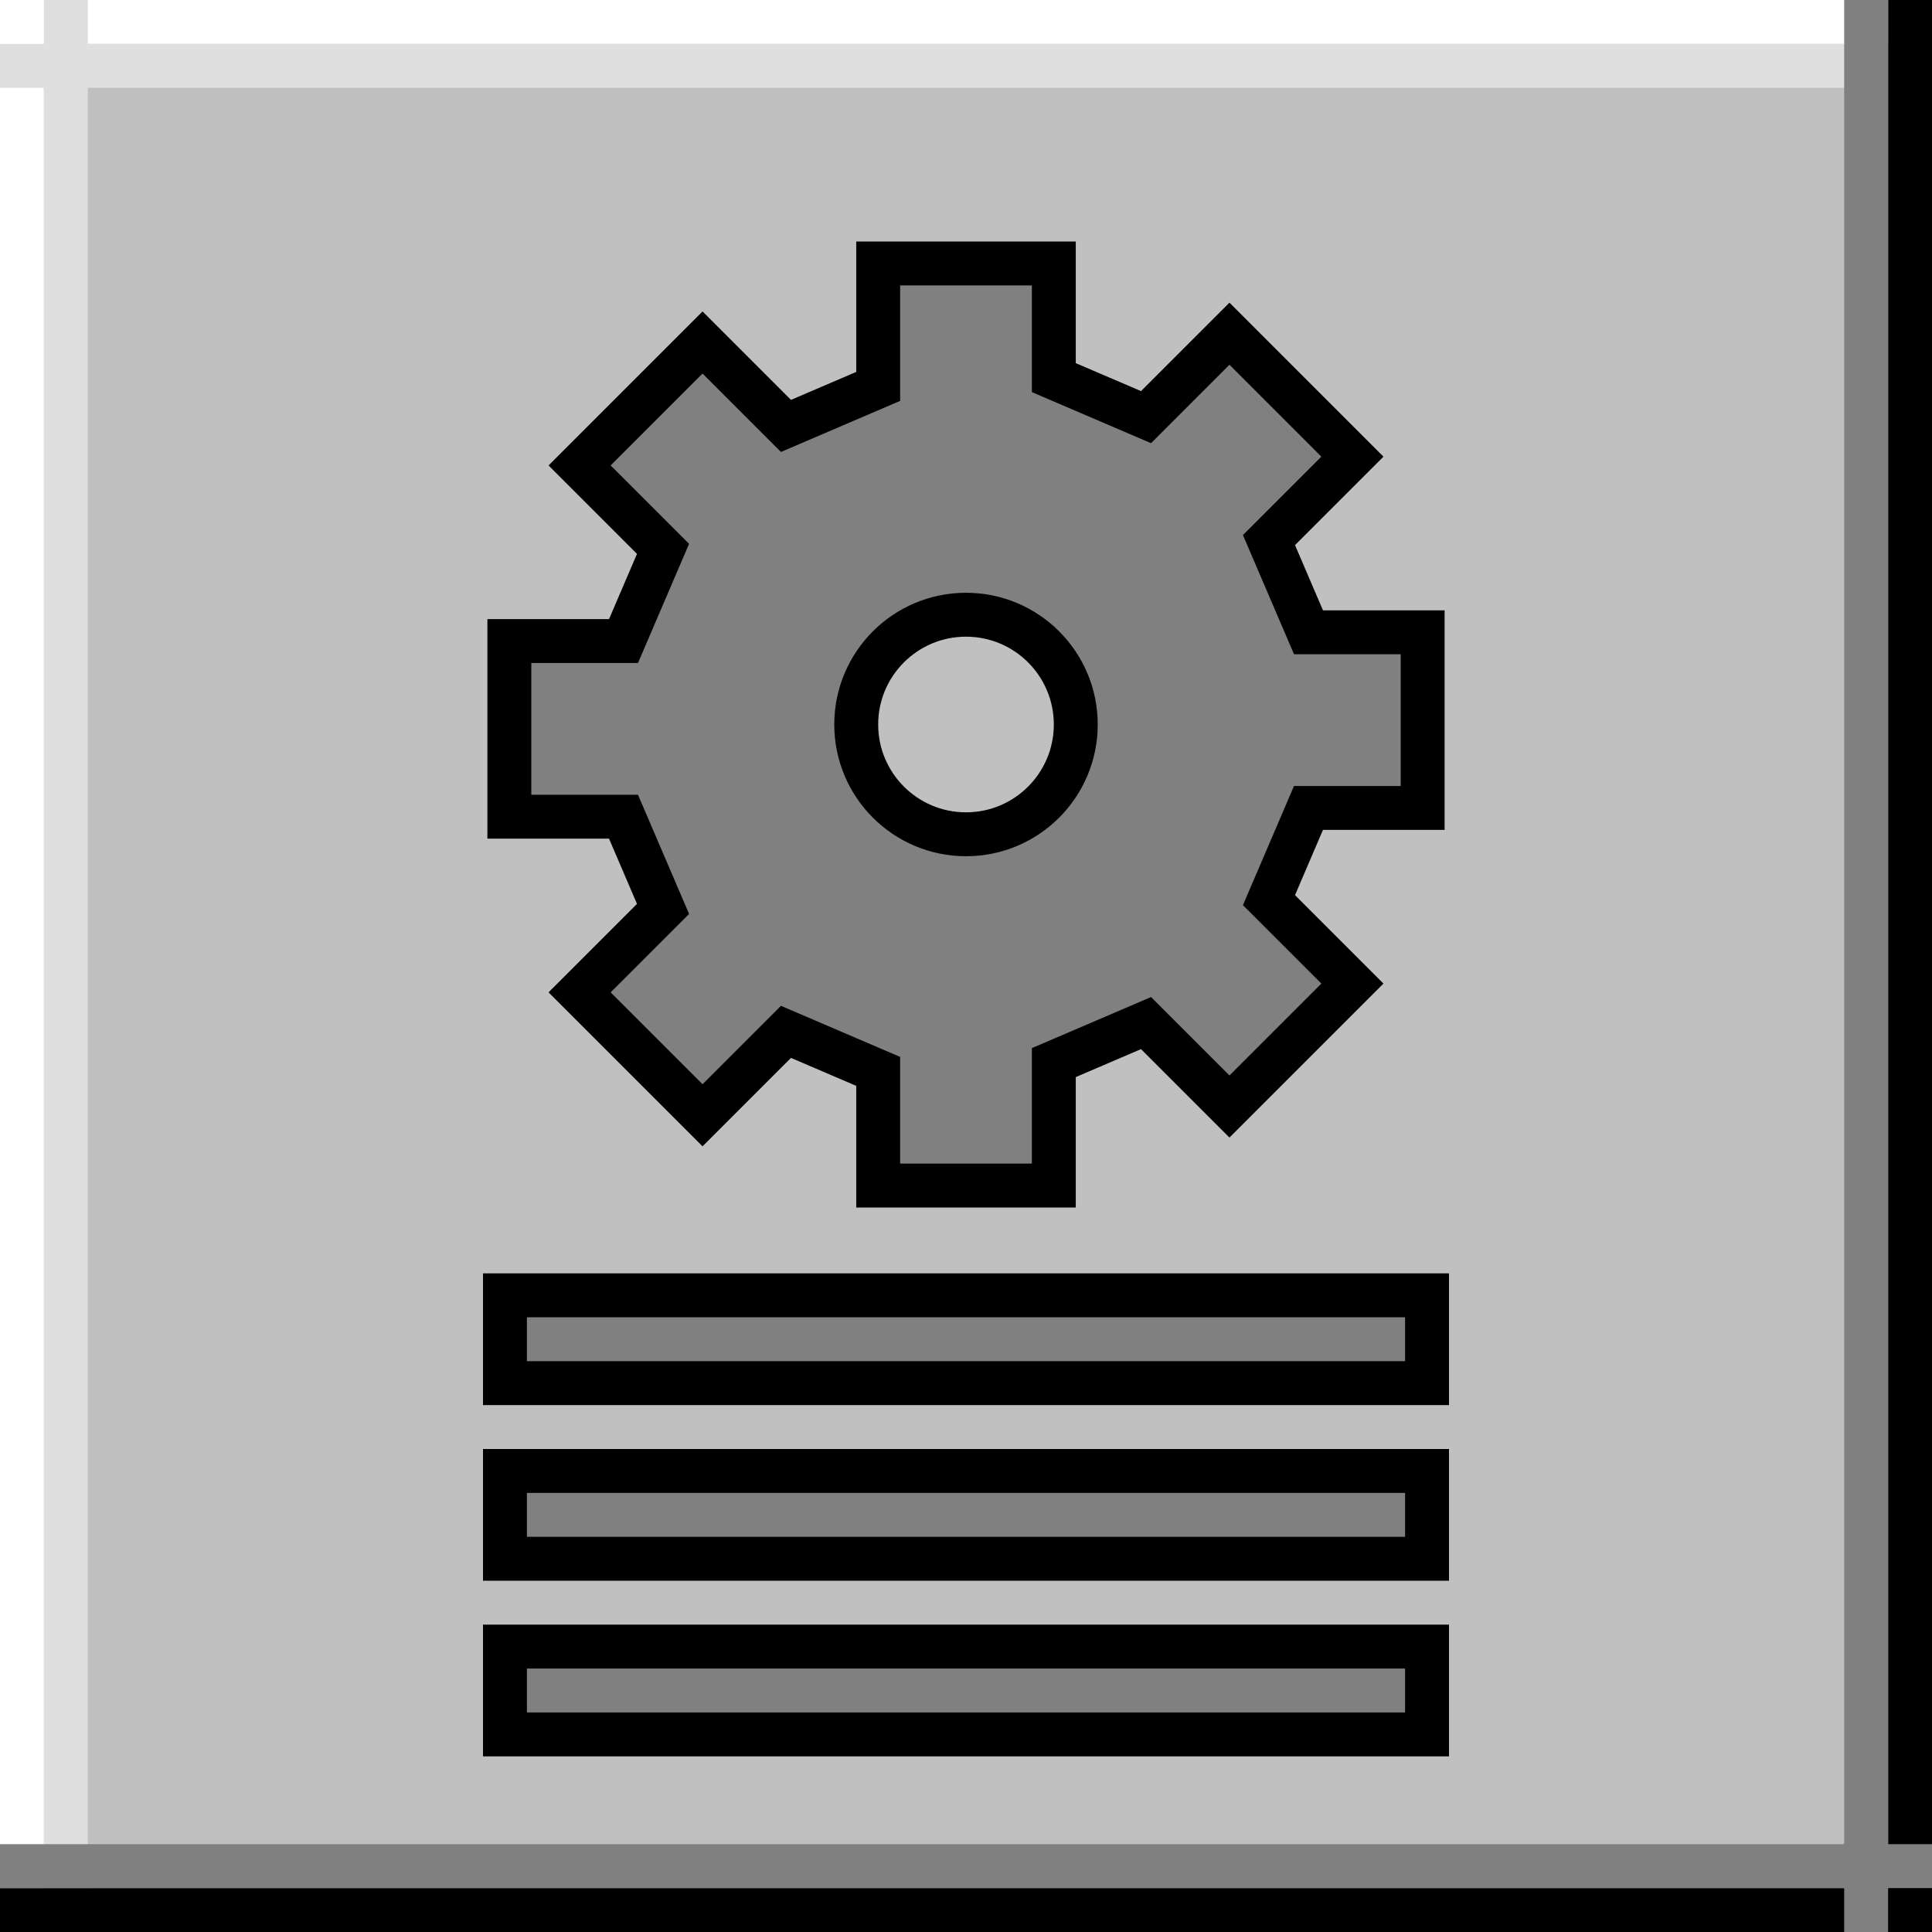
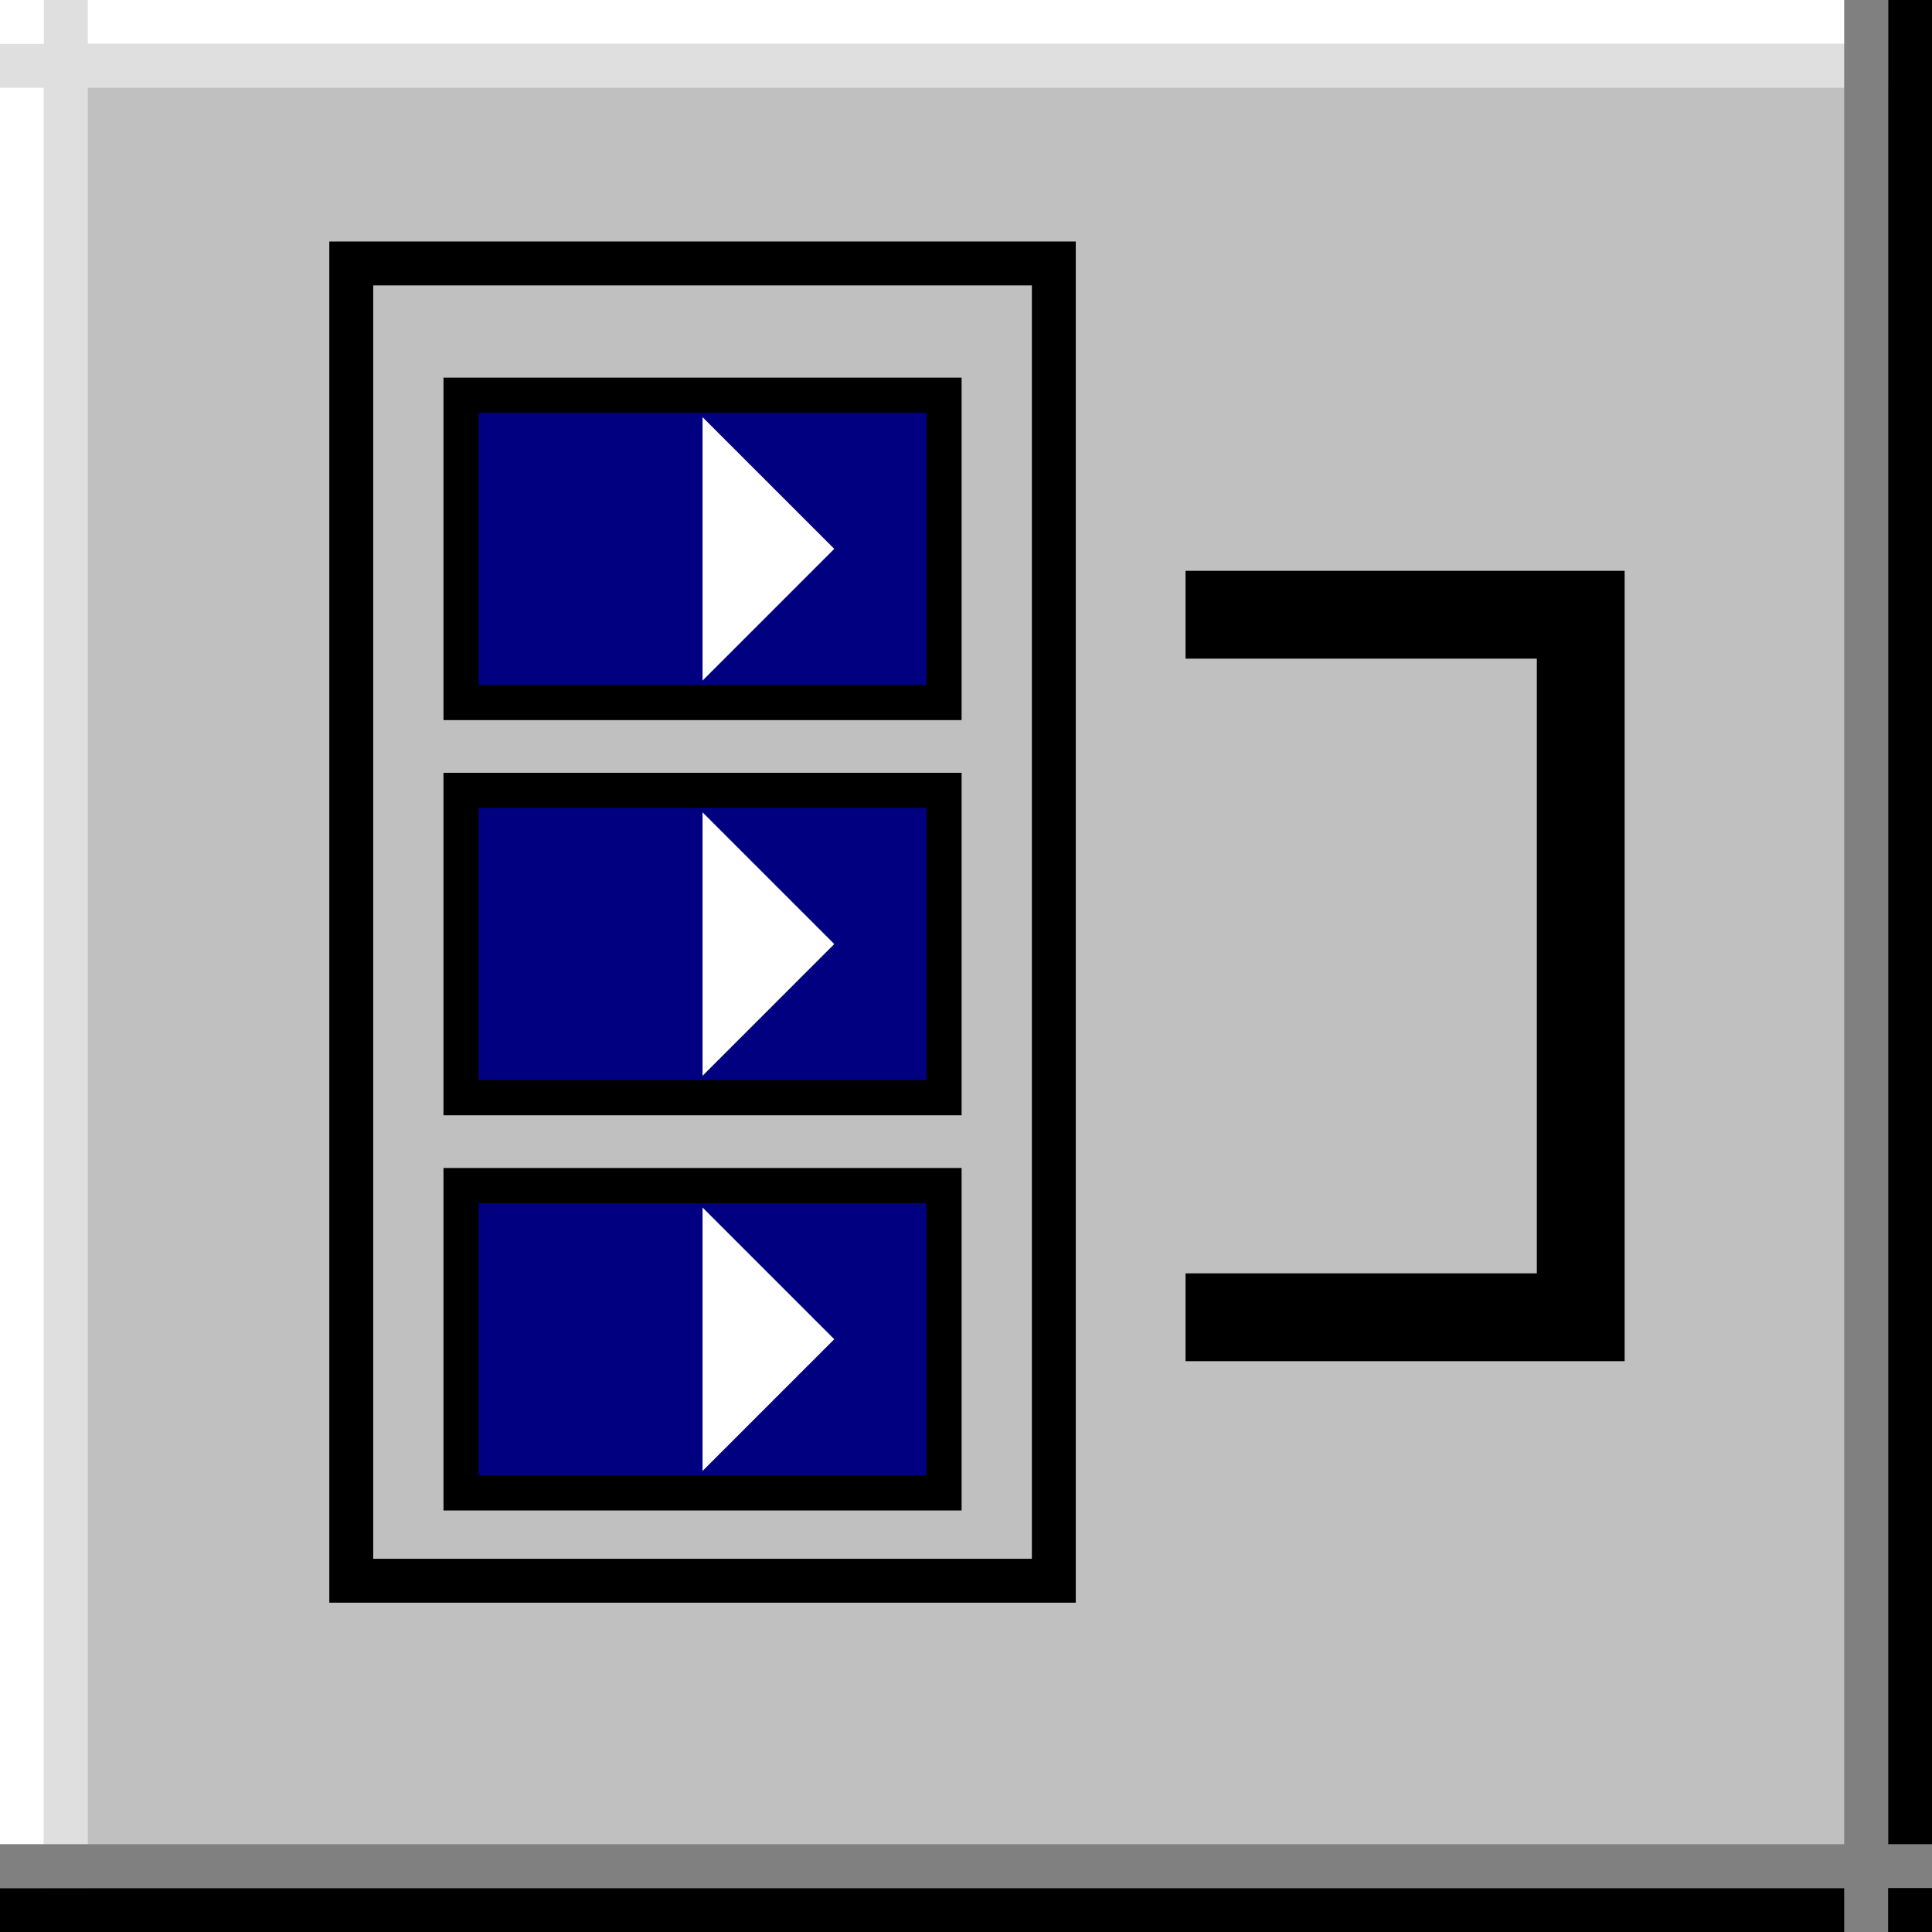
<svg xmlns="http://www.w3.org/2000/svg" viewBox="0 0 44 44">
  <rect x="0.5" y="0.5" width="43" height="43" fill="#c0c0c0" />
  <rect x="0" y="0" width="44" height="1" fill="#ffffff" />
  <rect x="0" y="0" width="1" height="44" fill="#ffffff" />
  <rect x="0" y="1" width="44" height="1" fill="#dfdfdf" />
  <rect x="1" y="0" width="1" height="44" fill="#dfdfdf" />
  <rect x="0" y="43" width="44" height="1" fill="#000000" />
  <rect x="43" y="0" width="1" height="44" fill="#000000" />
  <rect x="0" y="42" width="44" height="1" fill="#808080" />
  <rect x="42" y="0" width="1" height="44" fill="#808080" />
-   <g fill="#808080" stroke="#000000" stroke-width="1">
-     <path d="M20 6h4v2.6l2.1 0.9 1.9-1.9 2.8 2.8-1.9 1.9 0.9 2.1H32.4v4h-2.6l-0.9 2.1 1.9 1.9-2.8 2.8-1.9-1.9-2.1 0.9V27h-4v-2.6l-2.1-0.9-1.9 1.9-2.8-2.8 1.9-1.9-0.9-2.1H11.6v-4h2.6l0.9-2.1-1.9-1.9 2.8-2.8 1.9 1.9 2.1-0.9z" />
+   <rect x="8" y="6" width="16" height="30" fill="#c0c0c0" stroke="#000000" stroke-width="1" />
+   <g fill="#000080" stroke="#000000" stroke-width="0.8">
+     <rect x="10.5" y="9" width="11" height="7" />
+     <rect x="10.5" y="18" width="11" height="7" />
+     <rect x="10.5" y="27" width="11" height="7" />
  </g>
-   <circle cx="22" cy="16.5" r="2.5" fill="#c0c0c0" stroke="#000000" stroke-width="1" />
-   <g fill="#808080" stroke="#000000" stroke-width="1">
-     <rect x="11.5" y="29.5" width="21" height="2" />
-     <rect x="11.5" y="33.5" width="21" height="2" />
-     <rect x="11.5" y="37.5" width="21" height="2" />
+   <g fill="#ffffff">
+     <path d="M16 9.5v6l3-3z" />
+     <path d="M16 18.5v6l3-3z" />
+     <path d="M16 27.5v6l3-3z" />
  </g>
+   <path d="M27 14h9v16h-9" fill="none" stroke="#000000" stroke-width="2" />
</svg>
